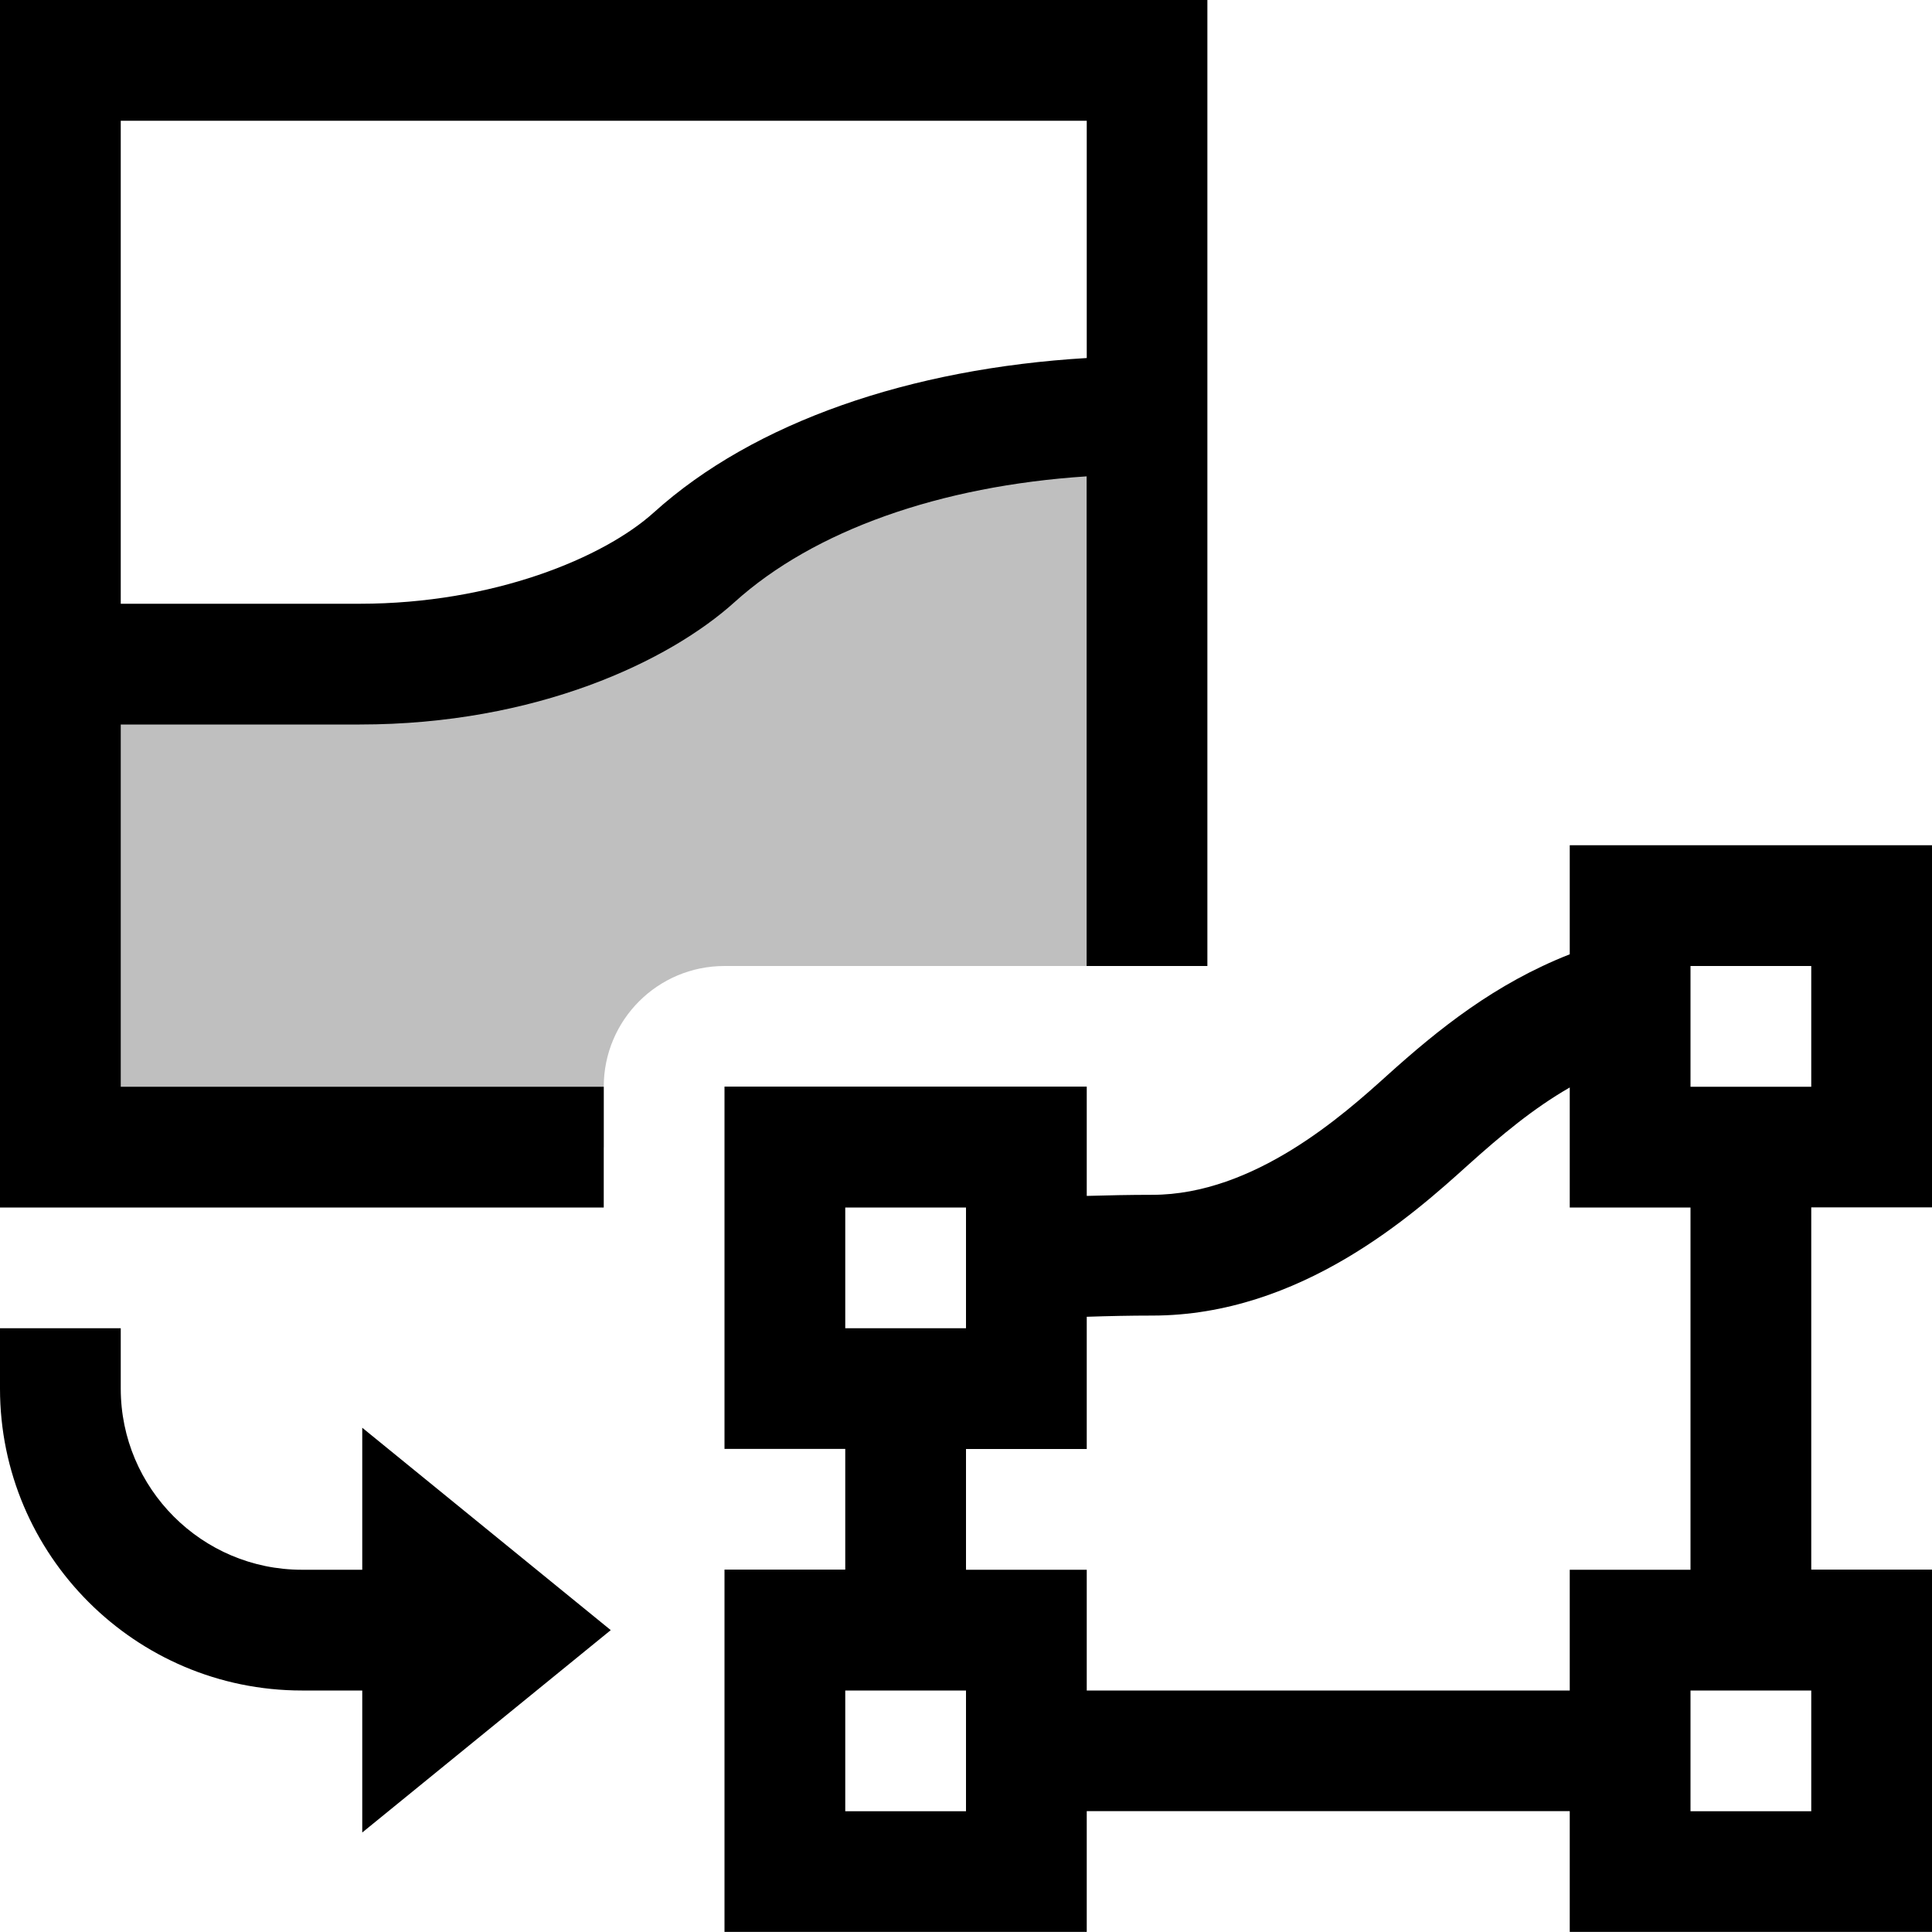
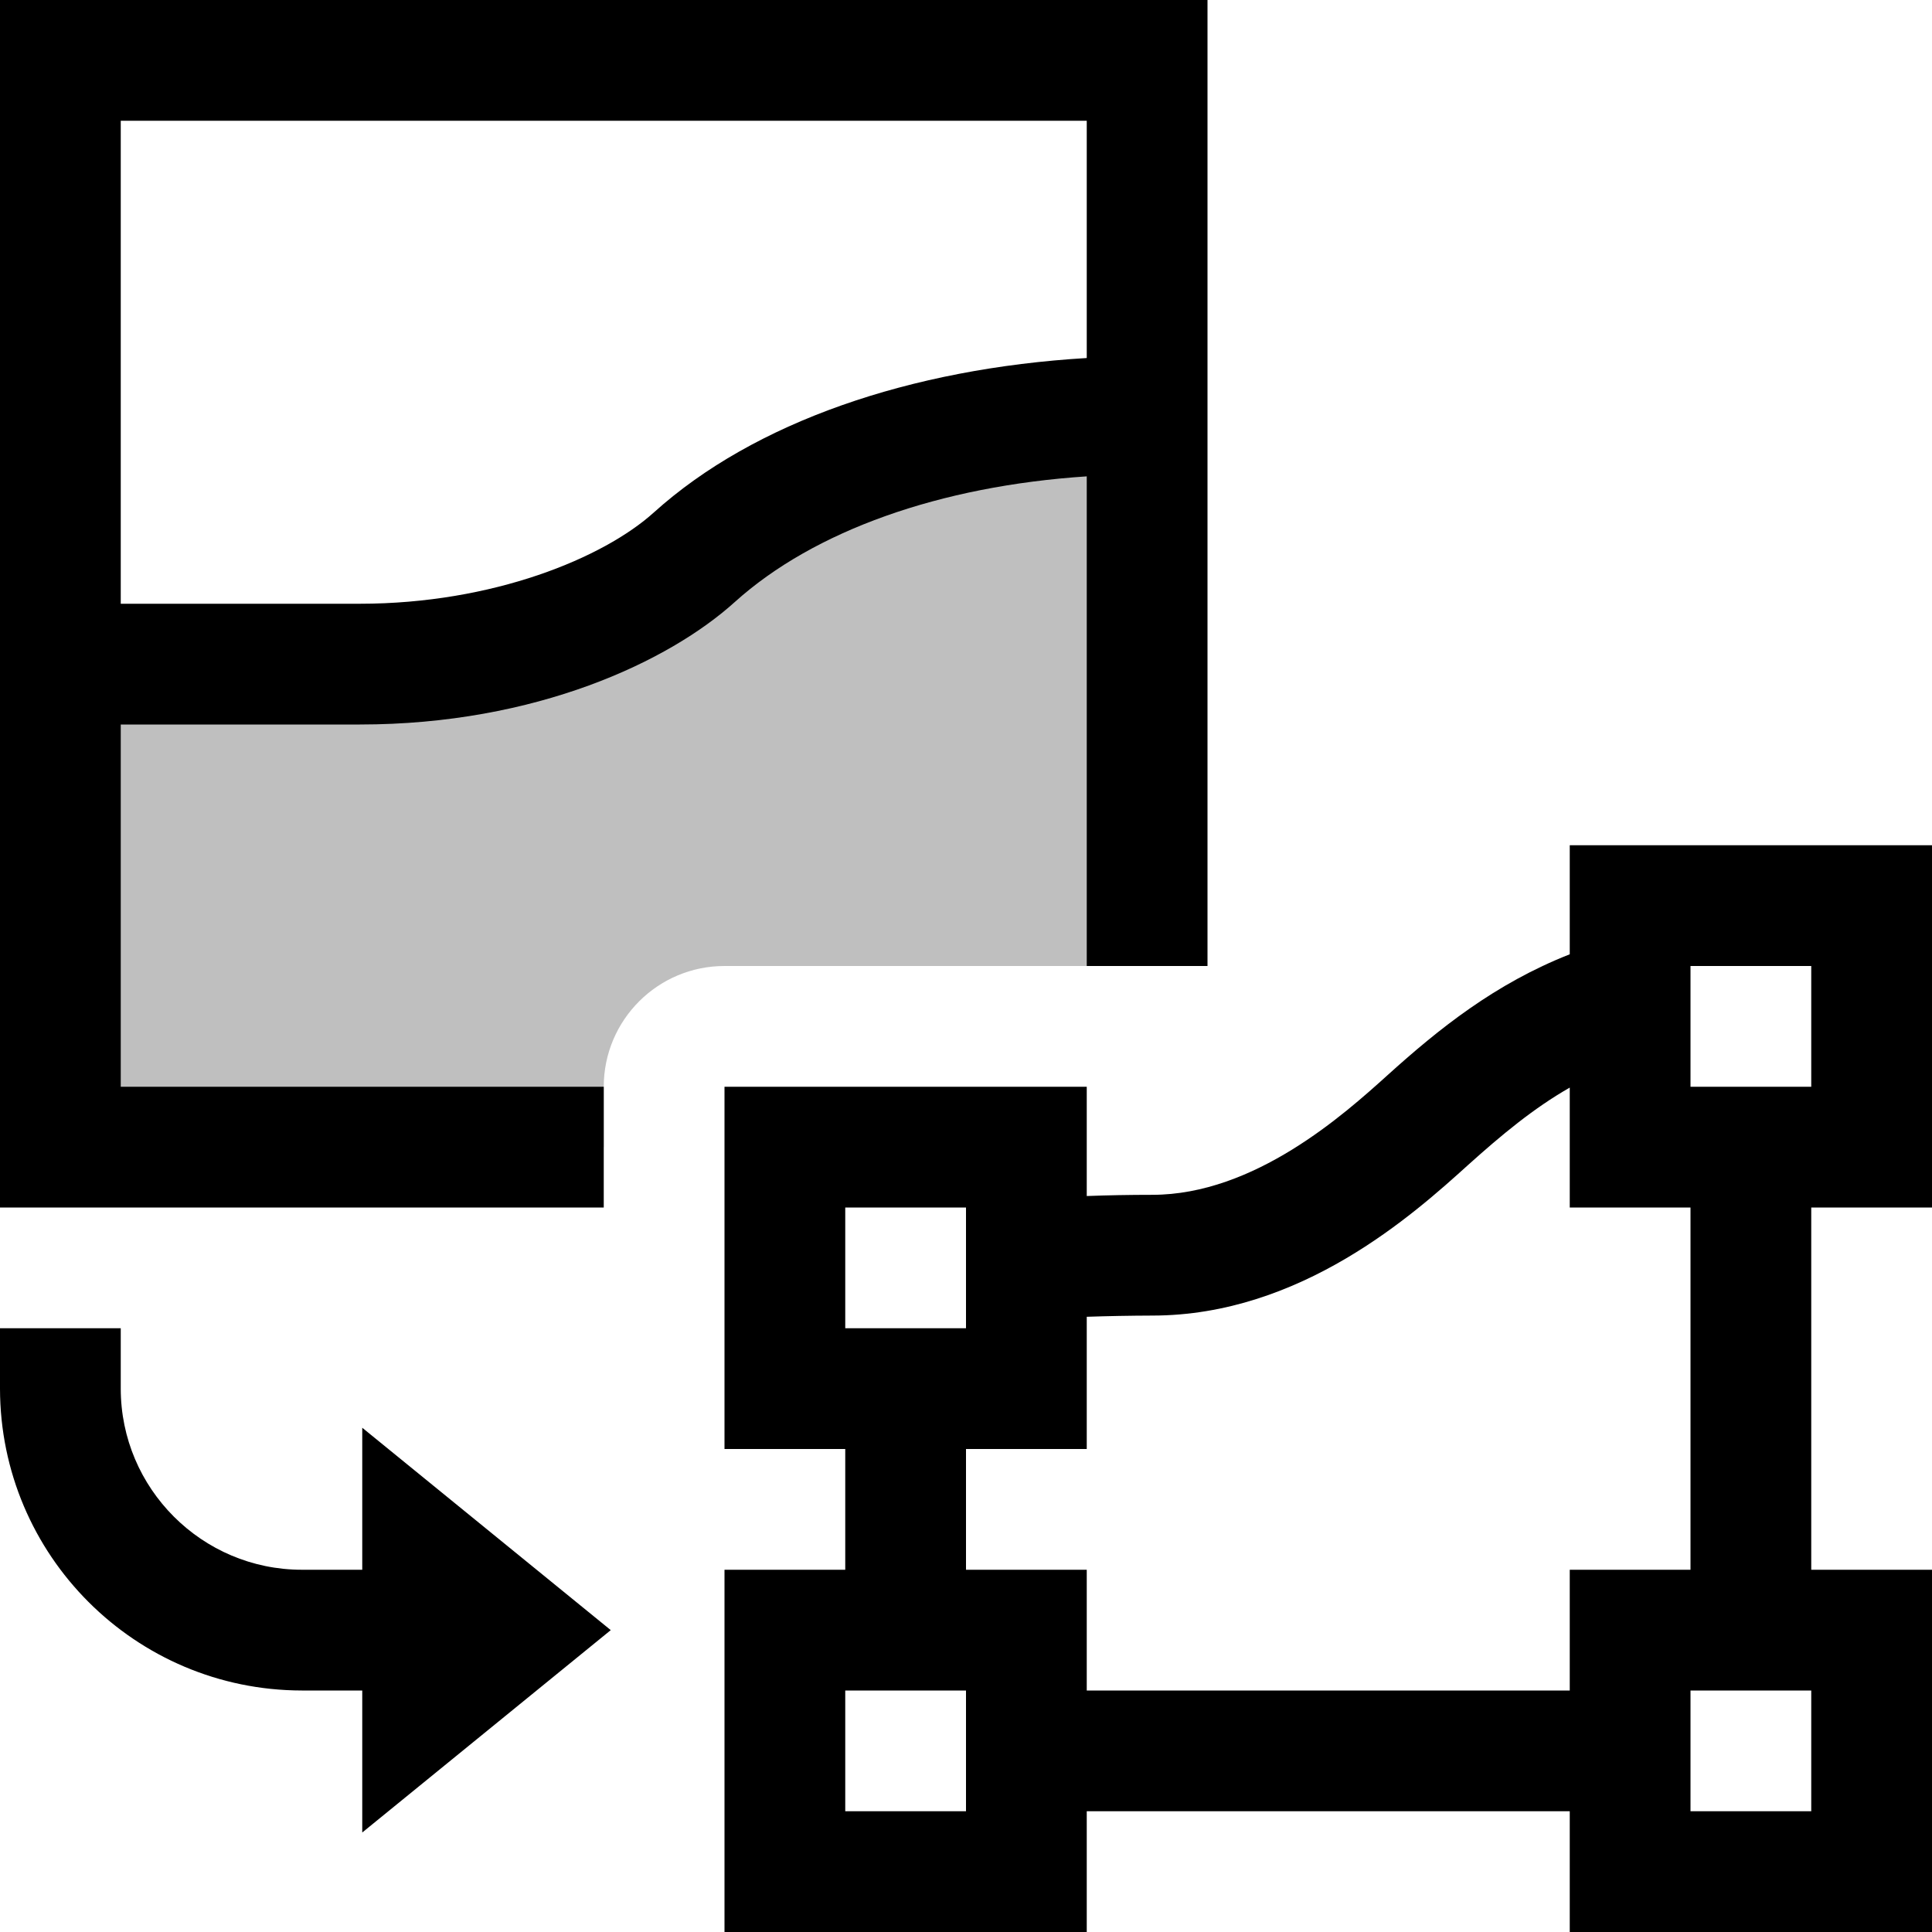
- <svg xmlns="http://www.w3.org/2000/svg" id="icons" viewBox="0 0 16 16">
-   <path d="M5,9c0-.553.447-1,1-1h3.5V3.429c-1.579,0-2.929.445-3.749,1.186-.494.446-1.51.886-2.772.886H.5v4h4.5v-.5Z" opacity=".25" />
-   <rect x="0" width="16" height="16" fill="none" />
-   <path d="M5,9H1v-3h1.979c1.462,0,2.563-.524,3.106-1.015.656-.592,1.7-.961,2.914-1.04v4.055h1V0H0v10h5v-1ZM1,1h8v1.965c-1.461.087-2.754.529-3.584,1.278-.417.377-1.332.757-2.437.757h-1.979V1ZM3,15.176v-1.176h-.5c-1.379,0-2.5-1.122-2.5-2.5v-.5h1v.5c0,.827.673,1.5,1.5,1.5h.5v-1.176l2.058,1.676-2.058,1.676ZM16,10v-3h-3v.903c-.618.243-1.085.618-1.511,1.002-.356.321-1.099.99-1.947.99-.185,0-.366.004-.542.009v-.905h-3v3h1v1h-1v3h3v-1h4v1h3v-3h-1v-3h1ZM14,8h1v1h-1v-1ZM7,10h1v1h-1v-1ZM8,15h-1v-1h1v1ZM15,15h-1v-1h1v1ZM14,13h-1v1h-4v-1h-1v-1h1v-1.095c.177-.006.358-.01.542-.01,1.233,0,2.168-.843,2.617-1.248.275-.247.54-.468.841-.641v.994h1v3Z" />
+ <svg xmlns="http://www.w3.org/2000/svg" viewBox="0 0 16 16">
+   <path d="M5 9a1 1 0 0 1 1-1h3.5V3.429c-1.579 0-2.929.445-3.75 1.185-.493.446-1.509.886-2.77.886H.5v4H5z" opacity=".25" />
+   <path fill="none" d="M0 0h16v16H0z" />
+   <path d="M5 9H1V6h1.98c1.461 0 2.563-.524 3.106-1.015.656-.591 1.7-.96 2.914-1.04V8h1V0H0v10h5zM1 1h8v1.965c-1.46.087-2.754.53-3.584 1.278C4.999 4.62 4.084 5 2.979 5H1zm2 14.176V14h-.5A2.503 2.503 0 0 1 0 11.5V11h1v.5c0 .827.673 1.5 1.5 1.5H3v-1.176L5.058 13.5zM16 10V7h-3v.903c-.618.243-1.085.618-1.51 1.002-.357.322-1.1.99-1.948.99q-.278 0-.542.01V9H6v3h1v1H6v3h3v-1h4v1h3v-3h-1v-3zm-2-2h1v1h-1zm-7 2h1v1H7zm1 5H7v-1h1zm7 0h-1v-1h1zm-1-2h-1v1H9v-1H8v-1h1v-1.095q.266-.009.542-.01c1.233 0 2.168-.842 2.617-1.248.275-.247.54-.468.841-.64V10h1z" />
</svg>
